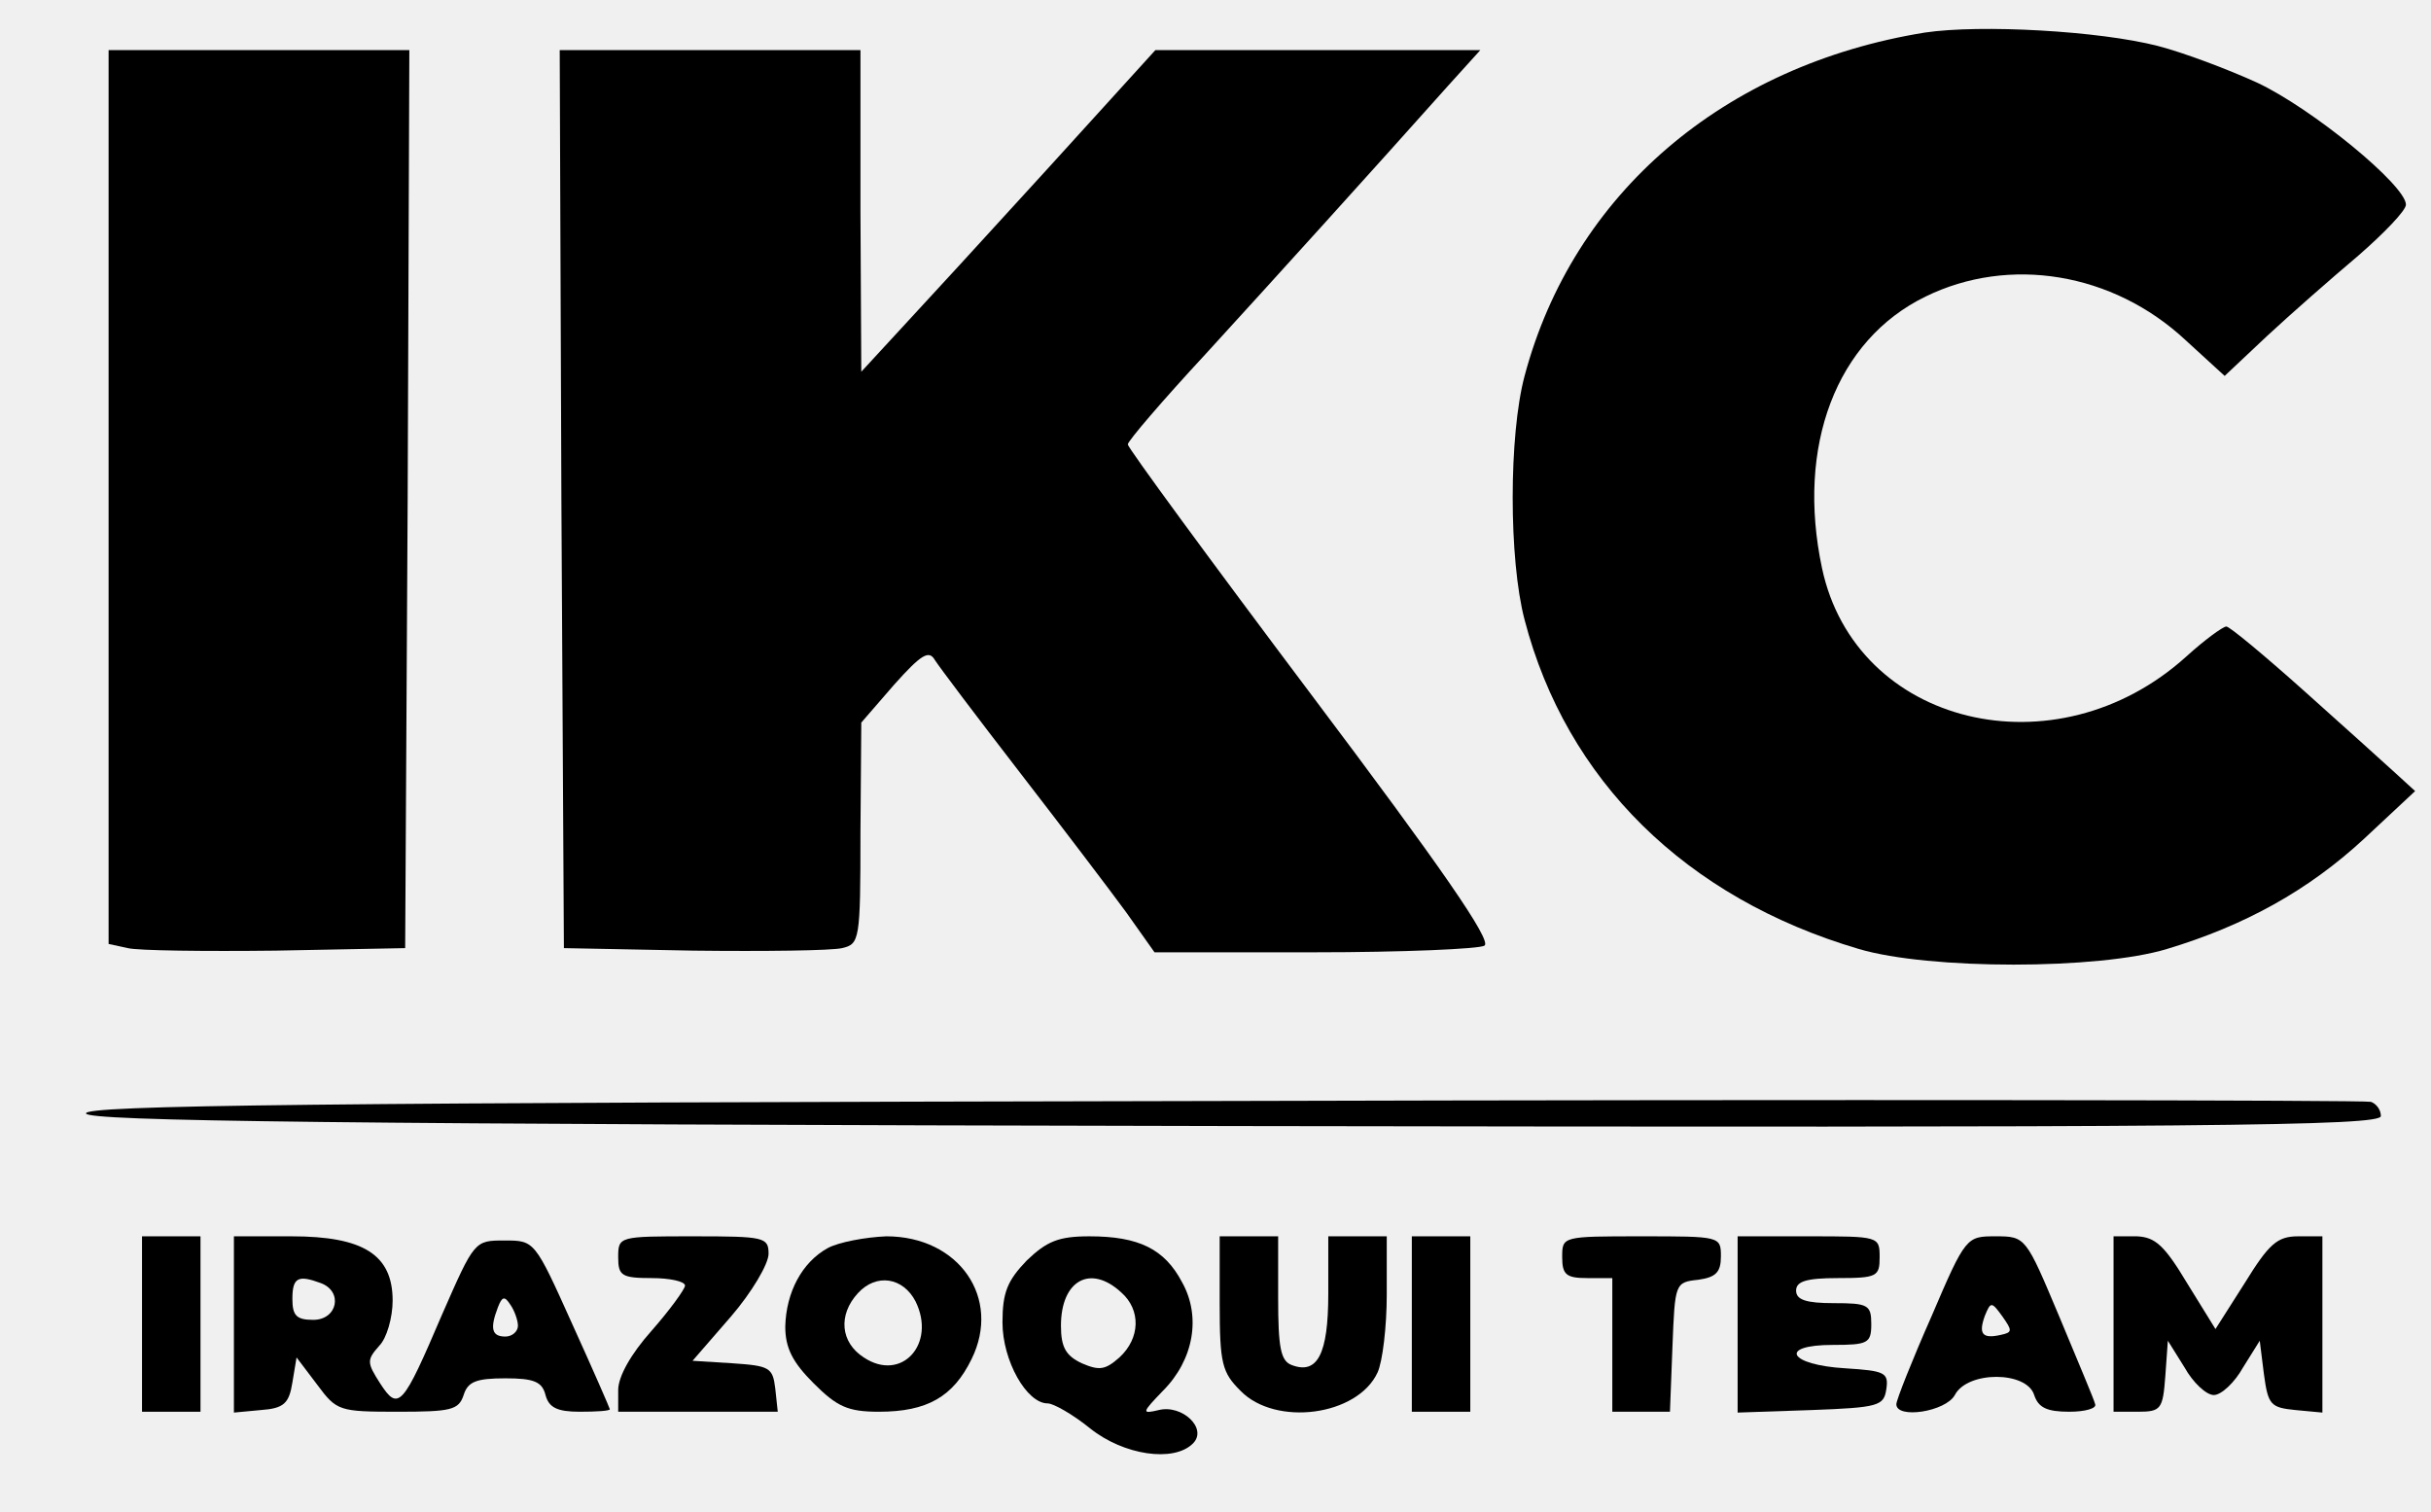
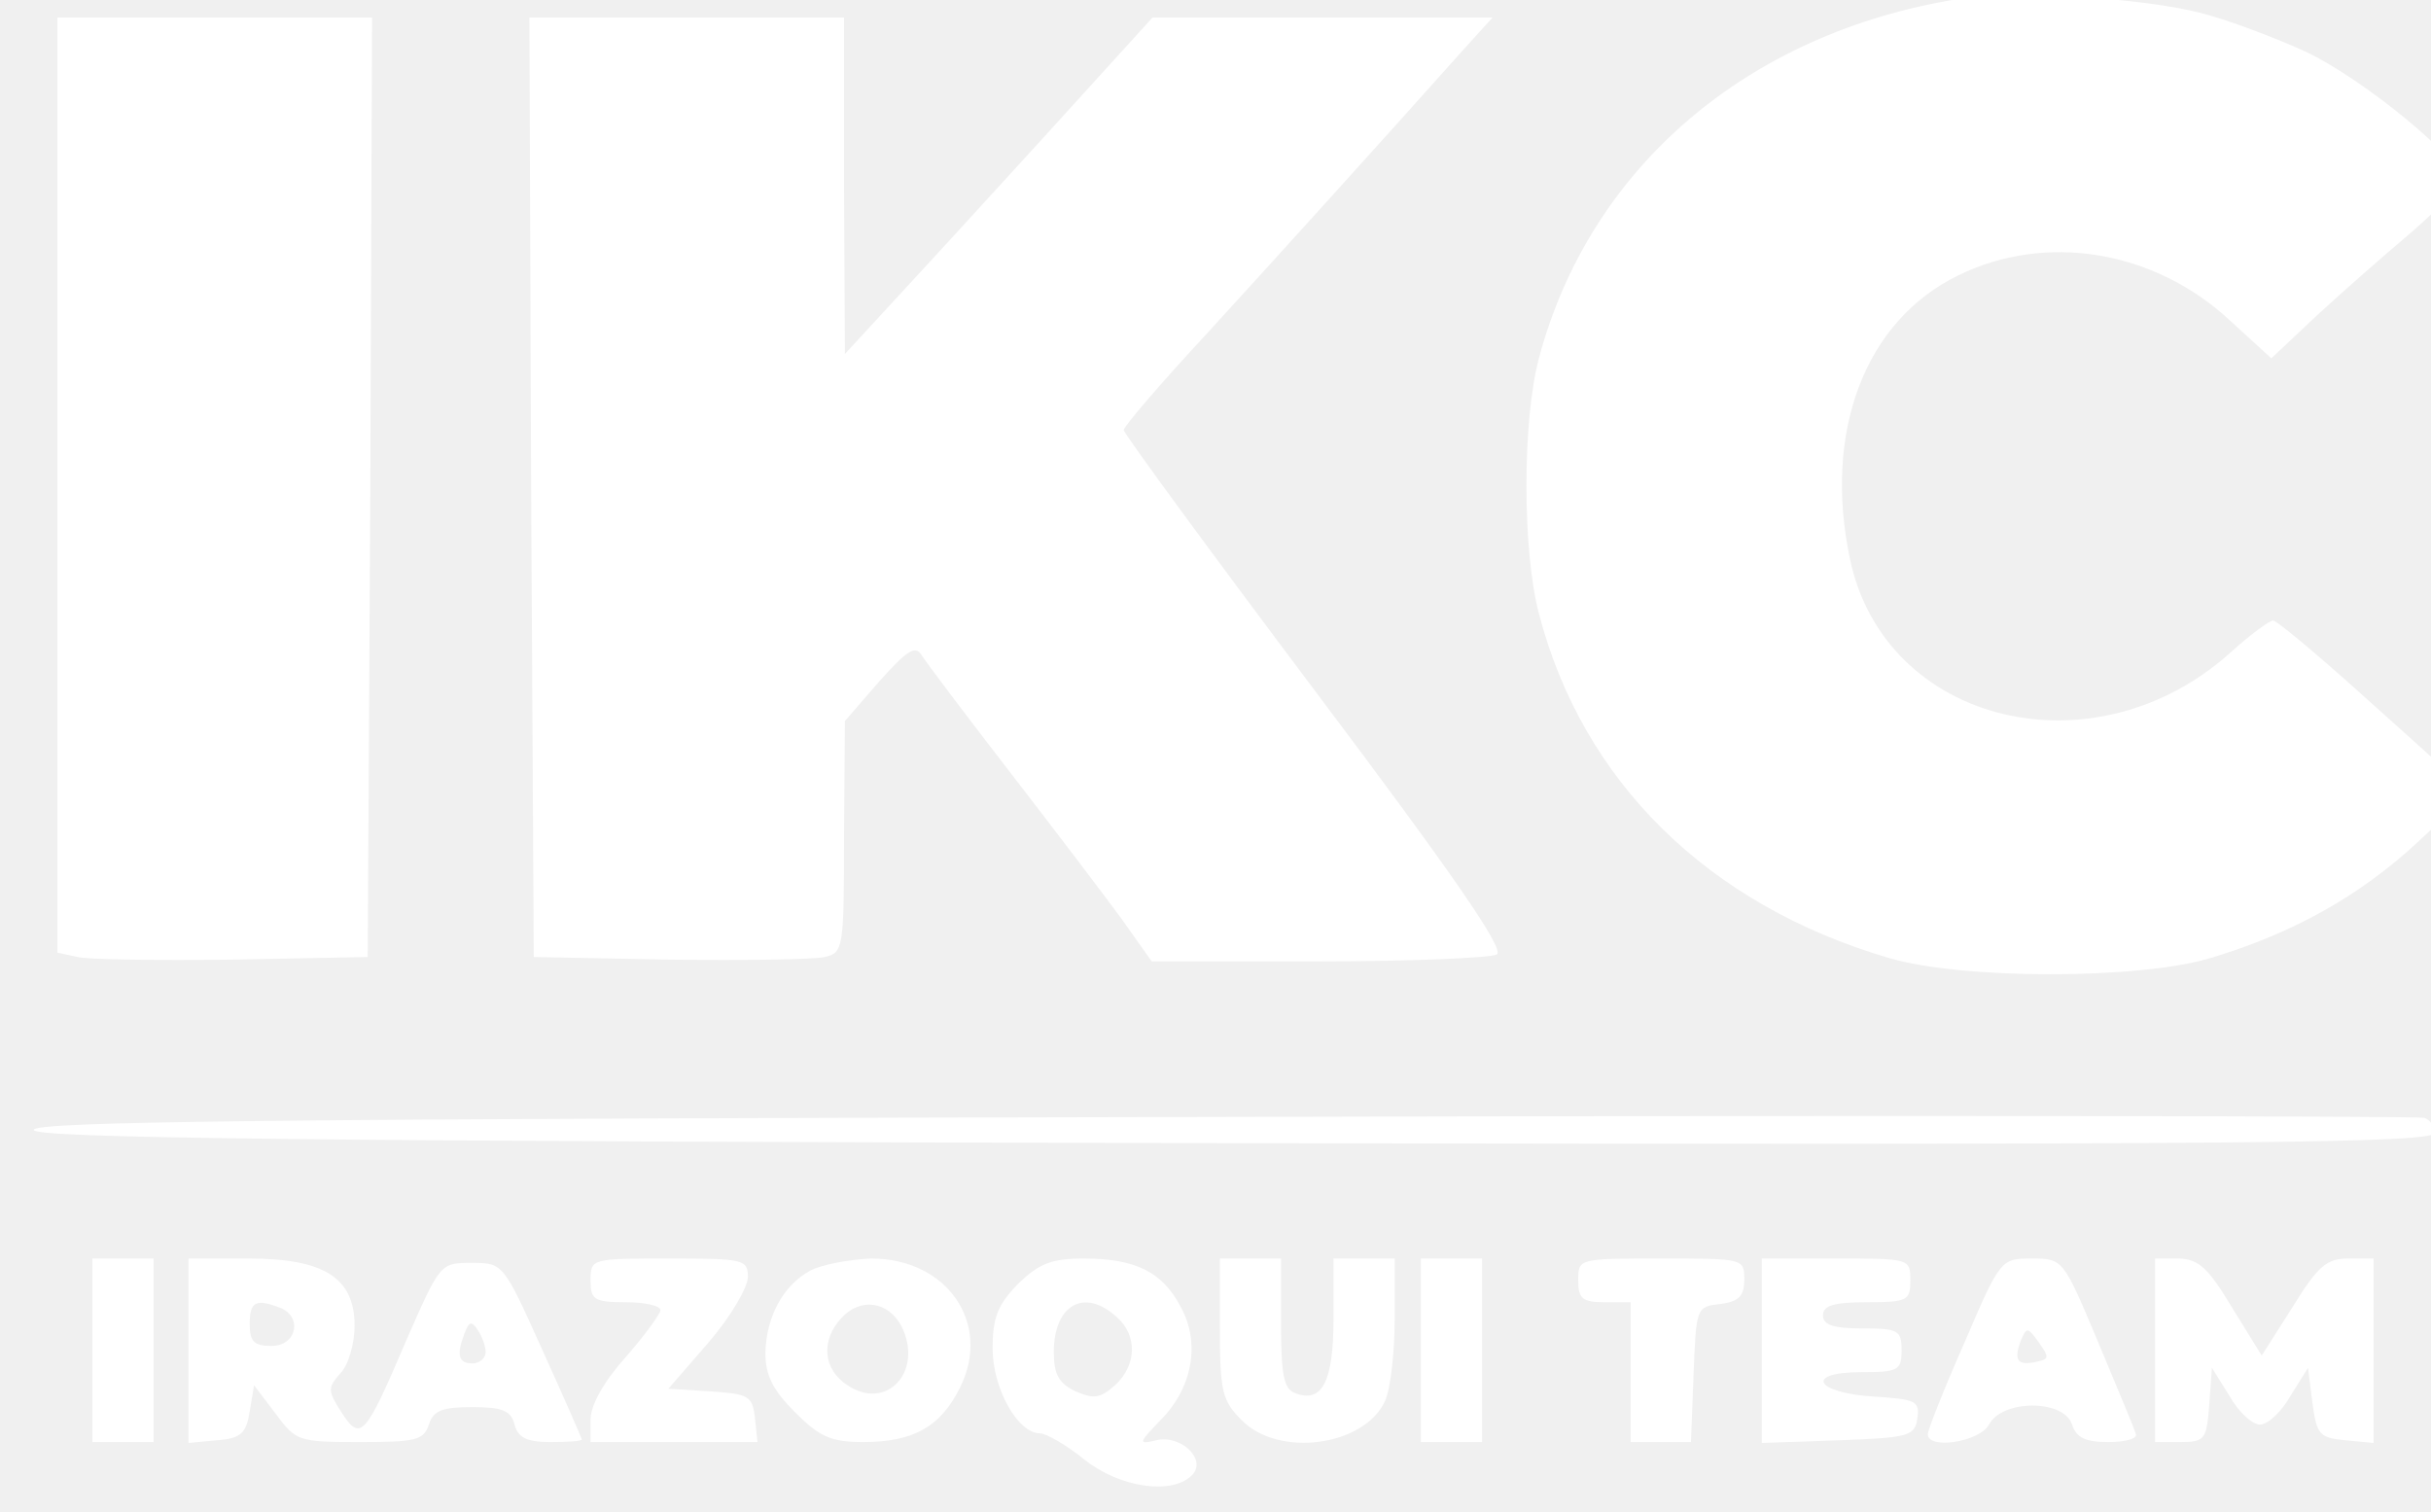
- <svg xmlns="http://www.w3.org/2000/svg" version="1.0" width="291pt" height="181pt" viewBox="0 0 291 181" preserveAspectRatio="xMidYMid meet">
-   <g transform="translate(0,181) scale(0.1,-0.1)" fill="#000000" stroke="none">
+ <svg xmlns="http://www.w3.org/2000/svg" version="1.0" width="291pt" height="181pt" viewBox="13 4 265 173" preserveAspectRatio="xMidYMid meet">
+   <g transform="translate(0,181) scale(0.1,-0.1)" fill="#ffffff" stroke="none">
    <path d="M2304 1771 c-241 -39 -421 -193 -479 -411 -19 -71 -19 -220 0 -292 50 -192 193 -333 400 -394 84 -25 287 -25 369 0 93 28 169 70 236 132 l61 57 -23 21 c-13 12 -62 56 -110 99 -47 42 -89 77 -93 77 -4 0 -26 -16 -48 -36 -156 -141 -396 -83 -436 106 -31 146 17 273 124 325 100 49 224 29 311 -52 l47 -43 51 48 c28 26 77 69 109 96 31 27 57 54 57 61 0 23 -112 115 -178 146 -35 16 -88 36 -119 44 -70 18 -212 26 -279 16z" />
    <path d="M130 1215 l0 -535 23 -5 c12 -3 92 -4 177 -3 l155 3 3 538 2 537 -180 0 -180 0 0 -535z" />
    <path d="M672 1213 l3 -538 155 -3 c85 -1 165 0 178 3 21 5 22 9 22 138 l1 132 39 45 c33 37 42 42 49 30 5 -8 51 -69 102 -135 51 -66 108 -141 127 -167 l34 -48 191 0 c106 0 198 4 204 8 9 6 -52 94 -207 300 -121 161 -220 296 -220 300 0 4 42 53 93 108 85 93 200 220 291 322 l38 42 -195 0 -194 0 -129 -142 c-71 -78 -150 -164 -176 -192 l-47 -51 -1 193 0 192 -180 0 -180 0 2 -537z" />
    <path d="M1462 492 c-1084 -2 -1363 -5 -1359 -15 3 -9 291 -13 1375 -15 1169 -2 1372 0 1372 12 0 8 -6 15 -12 17 -7 2 -626 3 -1376 1z" />
    <path d="M170 225 l0 -105 35 0 35 0 0 105 0 105 -35 0 -35 0 0 -105z" />
    <path d="M280 224 l0 -105 32 3 c28 2 34 8 38 33 l5 30 25 -33 c23 -31 26 -32 96 -32 64 0 73 2 79 20 5 16 15 20 50 20 34 0 44 -4 48 -20 4 -15 14 -20 41 -20 20 0 36 1 36 3 0 1 -20 47 -45 102 -45 100 -45 100 -81 100 -36 0 -36 0 -75 -89 -47 -110 -52 -116 -74 -82 -16 25 -16 28 -1 45 9 9 16 34 16 54 0 55 -35 77 -121 77 l-69 0 0 -106z m104 50 c27 -10 20 -44 -9 -44 -20 0 -25 5 -25 25 0 26 7 29 34 19z m236 -51 c0 -7 -7 -13 -15 -13 -16 0 -19 9 -9 35 5 13 8 14 15 3 5 -7 9 -19 9 -25z" />
    <path d="M740 305 c0 -22 4 -25 40 -25 22 0 40 -4 40 -9 0 -4 -18 -29 -40 -54 -25 -28 -40 -55 -40 -71 l0 -26 96 0 95 0 -3 28 c-3 25 -7 27 -51 30 l-48 3 46 53 c25 29 45 63 45 75 0 20 -5 21 -90 21 -89 0 -90 0 -90 -25z" />
    <path d="M991 316 c-31 -17 -50 -53 -51 -94 0 -26 9 -43 34 -68 28 -28 41 -34 78 -34 58 0 89 18 111 63 36 73 -15 147 -102 147 -25 -1 -57 -7 -70 -14z m105 -64 c25 -51 -17 -97 -62 -67 -28 18 -31 51 -7 77 22 24 54 19 69 -10z" />
    <path d="M1229 301 c-23 -24 -29 -38 -29 -74 0 -46 29 -97 54 -97 7 0 30 -13 51 -30 40 -32 100 -41 123 -18 18 18 -13 47 -41 40 -21 -5 -20 -3 5 23 37 37 46 89 23 130 -21 40 -52 55 -111 55 -37 0 -51 -6 -75 -29z m113 -38 c24 -21 23 -55 -2 -78 -17 -15 -24 -16 -45 -7 -19 9 -25 19 -25 45 0 54 35 74 72 40z" />
    <path d="M1460 250 c0 -73 3 -83 25 -105 42 -43 140 -30 164 22 6 13 11 55 11 93 l0 70 -35 0 -35 0 0 -69 c0 -72 -13 -97 -44 -85 -13 5 -16 21 -16 80 l0 74 -35 0 -35 0 0 -80z" />
    <path d="M1690 225 l0 -105 35 0 35 0 0 105 0 105 -35 0 -35 0 0 -105z" />
    <path d="M1870 305 c0 -21 5 -25 30 -25 l30 0 0 -80 0 -80 35 0 34 0 3 78 c3 76 3 77 31 80 21 3 27 9 27 28 0 24 -1 24 -95 24 -95 0 -95 0 -95 -25z" />
    <path d="M2080 225 l0 -106 88 3 c81 3 87 5 90 25 3 20 -2 22 -49 25 -68 4 -81 28 -15 28 42 0 46 2 46 25 0 23 -4 25 -45 25 -33 0 -45 4 -45 15 0 11 12 15 50 15 47 0 50 2 50 25 0 25 -1 25 -85 25 l-85 0 0 -105z" />
    <path d="M2312 234 c-23 -52 -42 -100 -42 -105 0 -18 59 -9 70 11 15 29 86 29 95 0 5 -15 15 -20 42 -20 19 0 33 4 31 9 -1 5 -21 52 -43 105 -40 95 -40 96 -76 96 -35 0 -36 0 -77 -96z m83 -22 c-22 -5 -27 1 -19 23 7 17 8 17 21 -1 12 -17 12 -19 -2 -22z" />
    <path d="M2530 225 l0 -105 29 0 c28 0 30 3 33 43 l3 42 20 -32 c10 -18 26 -33 35 -33 9 0 25 15 35 33 l20 32 5 -40 c5 -37 8 -40 38 -43 l32 -3 0 105 0 106 -29 0 c-25 0 -35 -9 -64 -56 l-35 -55 -34 55 c-27 45 -38 55 -60 56 l-28 0 0 -105z" />
  </g>
</svg>
